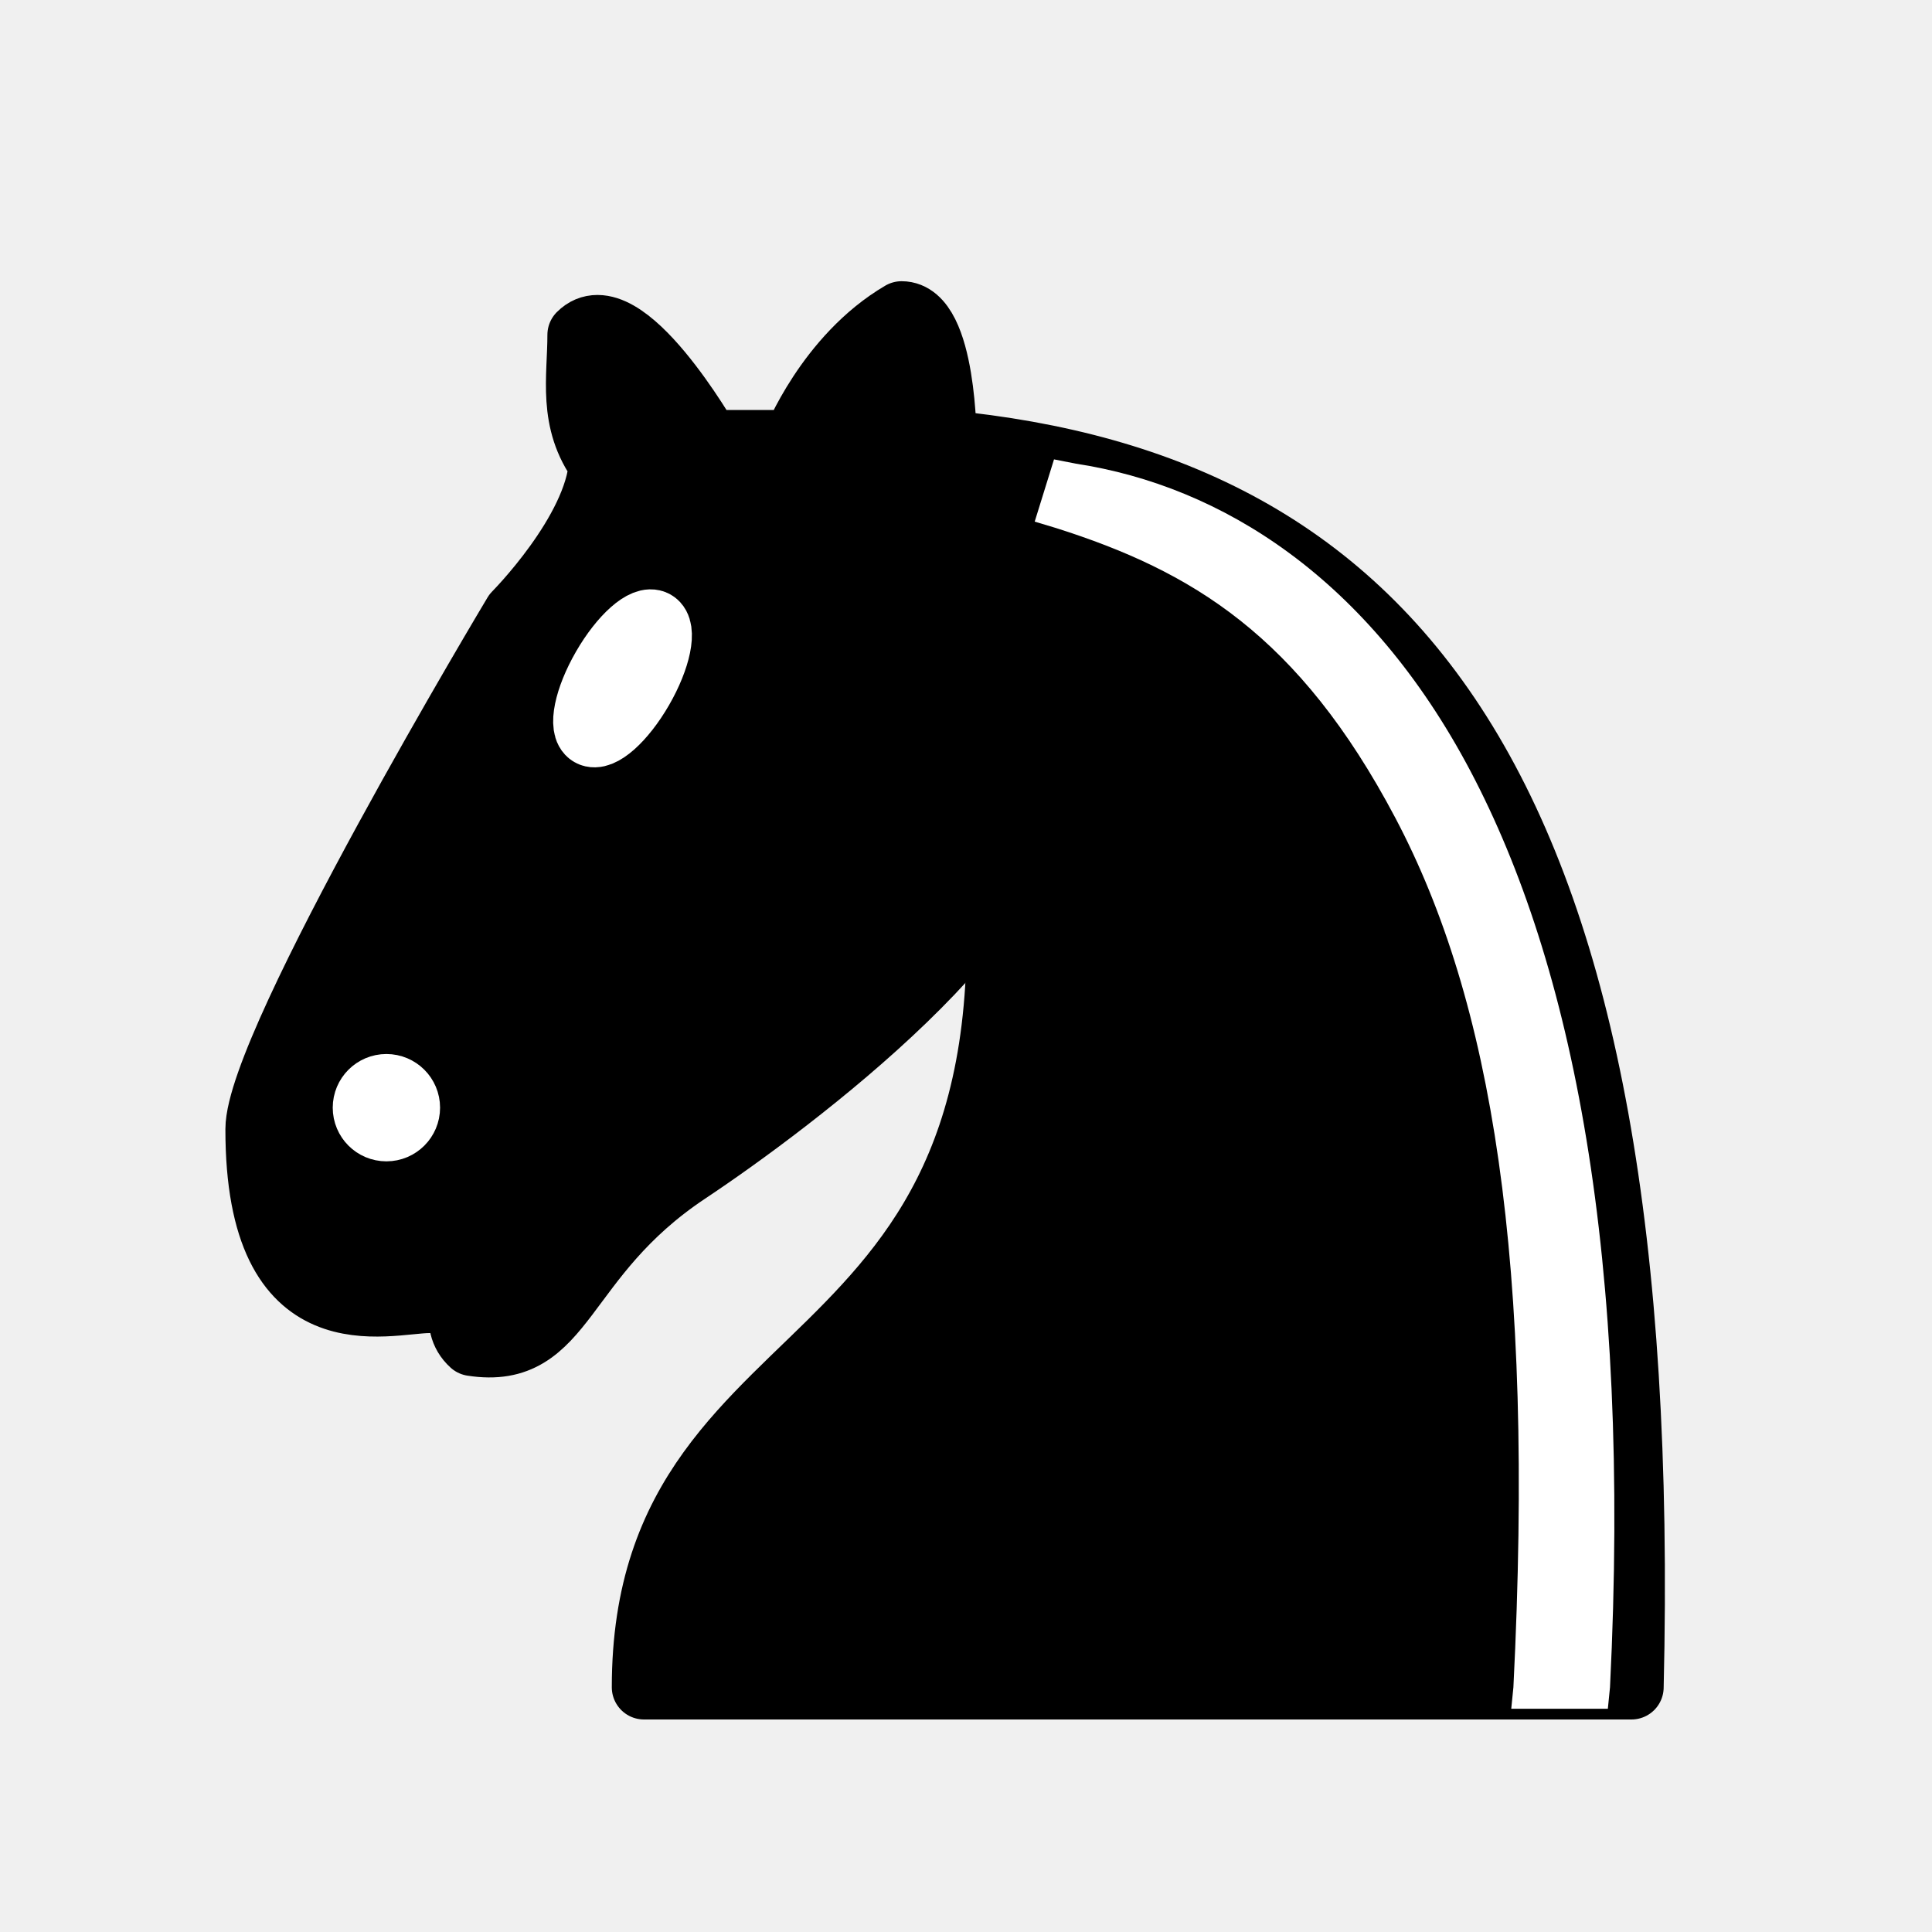
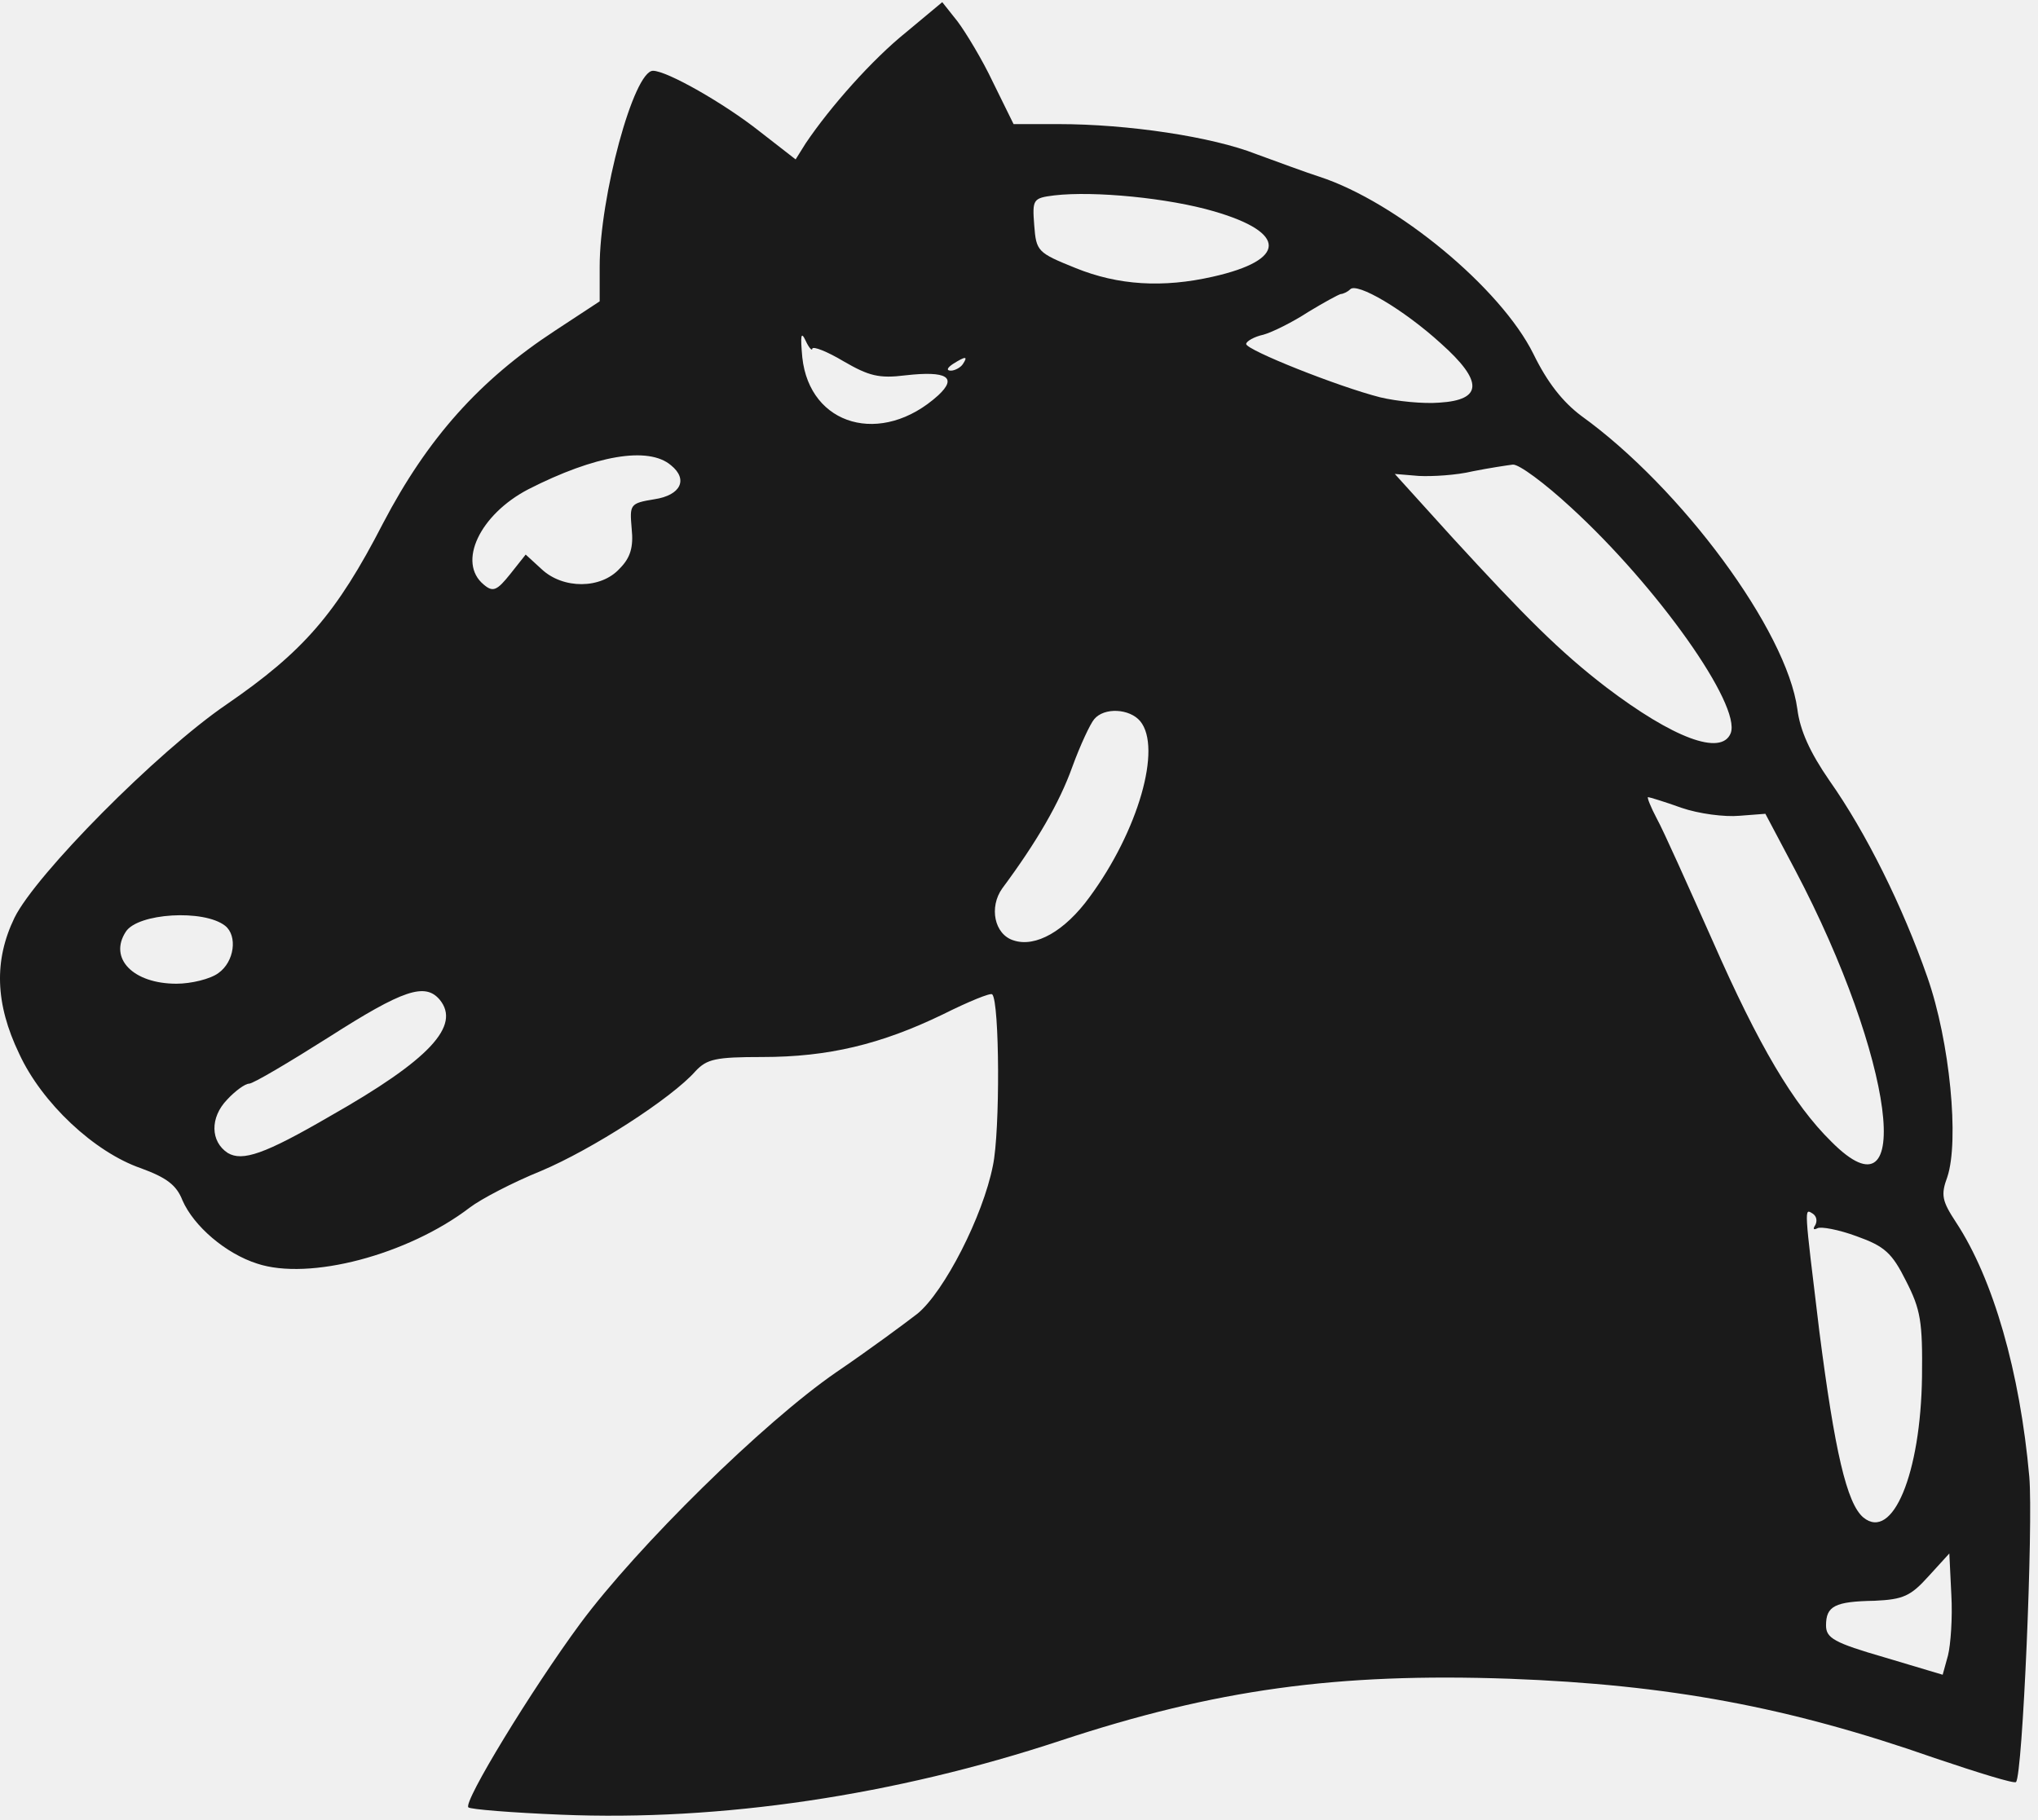
- <svg xmlns="http://www.w3.org/2000/svg" version="1.1" width="45" height="45">
-   <g style="opacity:1; fill:none; fill-opacity:1; fill-rule:evenodd; stroke:#000000; stroke-width:1.5; stroke-linecap:round;stroke-linejoin:round;stroke-miterlimit:4; stroke-dasharray:none; stroke-opacity:1;" transform="translate(0,0.3)">
-     <path d="M 22,10 C 32.5,11 38.5,18 38,39 L 15,39 C 15,30 25,32.5 23,18" style="fill:#000000; stroke:#000000;" />
-     <path d="M 24,18 C 24.38,20.91 18.45,25.37 16,27 C 13,29 13.18,31.34 11,31 C 9.958,30.06 12.41,27.96 11,28 C 10,28 11.19,29.23 10,30 C 9,30 5.997,31 6,26 C 6,24 12,14 12,14 C 12,14 13.89,12.1 14,10.5 C 13.27,9.506 13.5,8.5 13.5,7.5 C 14.5,6.5 16.5,10 16.5,10 L 18.5,10 C 18.5,10 19.28,8.008 21,7 C 22,7 22,10 22,10" style="fill:#000000; stroke:#000000;" />
-     <path d="M 9.5 25.5 A 0.5 0.5 0 1 1 8.5,25.5 A 0.5 0.5 0 1 1 9.5 25.5 z" style="fill:#ffffff; stroke:#ffffff;" />
-     <path d="M 15 15.5 A 0.5 1.5 0 1 1  14,15.5 A 0.5 1.5 0 1 1  15 15.5 z" transform="matrix(0.866,0.5,-0.5,0.866,9.693,-5.173)" style="fill:#ffffff; stroke:#ffffff;" />
-     <path d="M 24.55,10.4 L 24.1,11.85 L 24.6,12 C 27.75,13 30.25,14.49 32.5,18.75 C 34.75,23.01 35.75,29.06 35.25,39 L 35.2,39.5 L 37.45,39.5 L 37.5,39 C 38,28.94 36.62,22.15 34.25,17.66 C 31.88,13.17 28.46,11.02 25.06,10.5 L 24.55,10.4 z " style="fill:#ffffff; stroke:none;" />
-   </g>
+ <svg xmlns="http://www.w3.org/2000/svg" width="215" height="192" viewBox="0 0 215 192" fill="none">
+   <path d="M95.607 3.391C92.021 6.274 87.591 11.266 84.989 15.133L83.935 16.82L80.138 13.867C76.411 10.914 70.364 7.469 68.888 7.469C66.849 7.469 63.263 20.758 63.263 28.141V31.797L58.552 34.891C50.607 40.094 45.122 46.211 40.411 55.211C35.489 64.773 31.974 68.781 23.888 74.336C16.575 79.328 3.778 92.266 1.528 96.836C-0.651 101.336 -0.511 105.906 2.021 111.18C4.411 116.383 9.966 121.586 14.888 123.274C17.56 124.258 18.614 125.031 19.247 126.649C20.442 129.391 23.817 132.274 27.122 133.328C32.607 135.156 43.013 132.414 49.552 127.422C50.747 126.508 54.122 124.75 57.075 123.555C62.419 121.305 70.857 115.891 73.388 113.008C74.583 111.742 75.497 111.531 80.419 111.531C87.38 111.531 92.935 110.195 99.474 107.031C102.146 105.695 104.536 104.711 104.677 104.922C105.45 105.695 105.521 119.336 104.747 122.992C103.693 128.336 99.614 136.281 96.802 138.602C95.536 139.586 91.739 142.399 88.224 144.789C80.56 150.063 67.271 163.141 61.224 171.297C56.091 178.258 48.849 190.141 49.411 190.703C49.622 190.914 53.982 191.266 59.185 191.477C76.06 192.18 94.411 189.438 111.849 183.672C128.232 178.258 141.028 176.5 159.239 177.133C176.044 177.766 188.63 180.086 204.099 185.5C208.669 187.047 212.536 188.242 212.677 188.031C213.38 187.399 214.505 160.82 214.083 155.828C213.099 144.789 210.286 134.945 206.349 128.969C204.872 126.719 204.732 126.086 205.435 124.188C206.7 120.391 205.716 109.914 203.325 103.094C200.724 95.641 196.857 87.836 192.989 82.352C190.95 79.398 189.896 77.078 189.614 74.828C188.489 66.531 177.38 51.484 166.833 43.891C164.864 42.414 163.247 40.375 161.771 37.352C158.325 30.391 147.357 21.32 139.2 18.648C137.864 18.227 134.841 17.102 132.521 16.258C127.88 14.43 119.021 13.094 111.638 13.094H106.927L104.747 8.664C103.622 6.274 101.864 3.391 101.021 2.266L99.403 0.227L95.607 3.391ZM128.091 22.305C135.825 24.555 135.755 27.438 127.95 29.195C122.677 30.391 117.966 30.109 113.466 28.281C109.458 26.664 109.318 26.523 109.107 23.781C108.896 21.039 108.966 20.898 111.216 20.617C115.435 20.125 123.31 20.898 128.091 22.305ZM151.997 36.227C156.497 40.234 156.427 42.203 151.857 42.484C150.169 42.625 147.357 42.344 145.599 41.922C141.169 40.797 131.466 36.93 131.466 36.297C131.466 36.016 132.31 35.523 133.294 35.313C134.278 35.031 136.388 33.977 138.005 32.922C139.622 31.938 141.169 31.094 141.45 31.023C141.661 31.023 142.154 30.813 142.435 30.531C143.138 29.758 148.06 32.641 151.997 36.227ZM85.693 36.789C85.763 36.508 87.239 37.07 88.997 38.125C91.669 39.672 92.724 39.953 95.536 39.602C99.896 39.109 101.021 39.813 98.982 41.711C93.005 47.125 85.411 44.945 84.638 37.703C84.427 35.383 84.497 34.891 84.989 35.945C85.341 36.719 85.693 37.07 85.693 36.789ZM101.583 38.406C101.372 38.758 100.739 39.109 100.318 39.109C99.825 39.109 99.896 38.828 100.528 38.406C101.864 37.563 102.146 37.563 101.583 38.406ZM70.786 49.094C72.614 50.57 71.841 52.258 69.028 52.68C66.427 53.102 66.427 53.242 66.638 55.773C66.849 57.742 66.497 58.867 65.372 59.992C63.404 62.172 59.396 62.172 57.146 60.063L55.458 58.516L53.841 60.555C52.435 62.313 52.013 62.523 51.029 61.68C48.216 59.359 50.607 54.297 55.739 51.625C62.771 48.039 68.396 47.055 70.786 49.094ZM165.708 53.523C174.849 61.891 183.708 74.406 182.583 77.359C181.599 79.82 176.466 77.852 169.435 72.508C164.583 68.781 160.927 65.125 153.193 56.688L147.146 50.008L149.677 50.219C151.083 50.289 153.614 50.148 155.372 49.727C157.13 49.375 159.028 49.094 159.591 49.023C160.224 48.953 162.966 50.992 165.708 53.523ZM120.286 76.094C122.607 78.906 120.075 87.695 114.943 94.656C112.341 98.242 109.247 100 106.927 99.227C104.888 98.594 104.325 95.711 105.732 93.742C109.388 88.82 111.778 84.672 113.114 80.945C113.958 78.625 115.013 76.375 115.435 75.883C116.489 74.617 119.161 74.758 120.286 76.094ZM177.38 85.234C179.208 85.867 181.95 86.219 183.497 86.078L186.239 85.867L189.403 91.844C199.81 111.602 202.13 129.461 193.2 120.461C189.193 116.524 185.536 110.336 180.685 99.297C178.083 93.461 175.482 87.625 174.778 86.359C174.146 85.164 173.724 84.109 173.864 84.109C174.005 84.109 175.622 84.602 177.38 85.234ZM23.747 97.68C25.083 98.734 24.732 101.477 23.044 102.672C22.2 103.305 20.161 103.797 18.614 103.797C14.044 103.797 11.443 101.125 13.271 98.313C14.536 96.344 21.497 95.922 23.747 97.68ZM46.388 105.484C48.638 108.227 45.333 111.813 34.786 117.789C27.896 121.797 25.575 122.57 24.029 121.656C22.2 120.461 22.13 117.93 23.958 116.031C24.802 115.117 25.857 114.344 26.279 114.344C26.7 114.344 30.497 112.094 34.716 109.422C42.521 104.43 44.841 103.656 46.388 105.484ZM191.513 129.25C191.232 129.672 191.302 129.813 191.724 129.602C192.075 129.391 193.974 129.742 195.872 130.445C198.825 131.5 199.599 132.203 201.075 135.156C202.622 138.18 202.833 139.445 202.763 145.281C202.622 155.477 199.669 162.649 196.575 160.117C194.818 158.641 193.552 153.086 191.935 140.5C190.318 127.141 190.318 127.492 191.232 128.055C191.653 128.336 191.724 128.828 191.513 129.25ZM205.505 174.672L204.943 176.711L198.825 174.883C193.482 173.336 192.638 172.844 192.638 171.508C192.638 169.469 193.552 168.977 197.771 168.906C200.794 168.766 201.568 168.414 203.466 166.305L205.646 163.914L205.857 168.274C205.997 170.664 205.786 173.547 205.505 174.672Z" fill="#1A1A1A" />
</svg>
